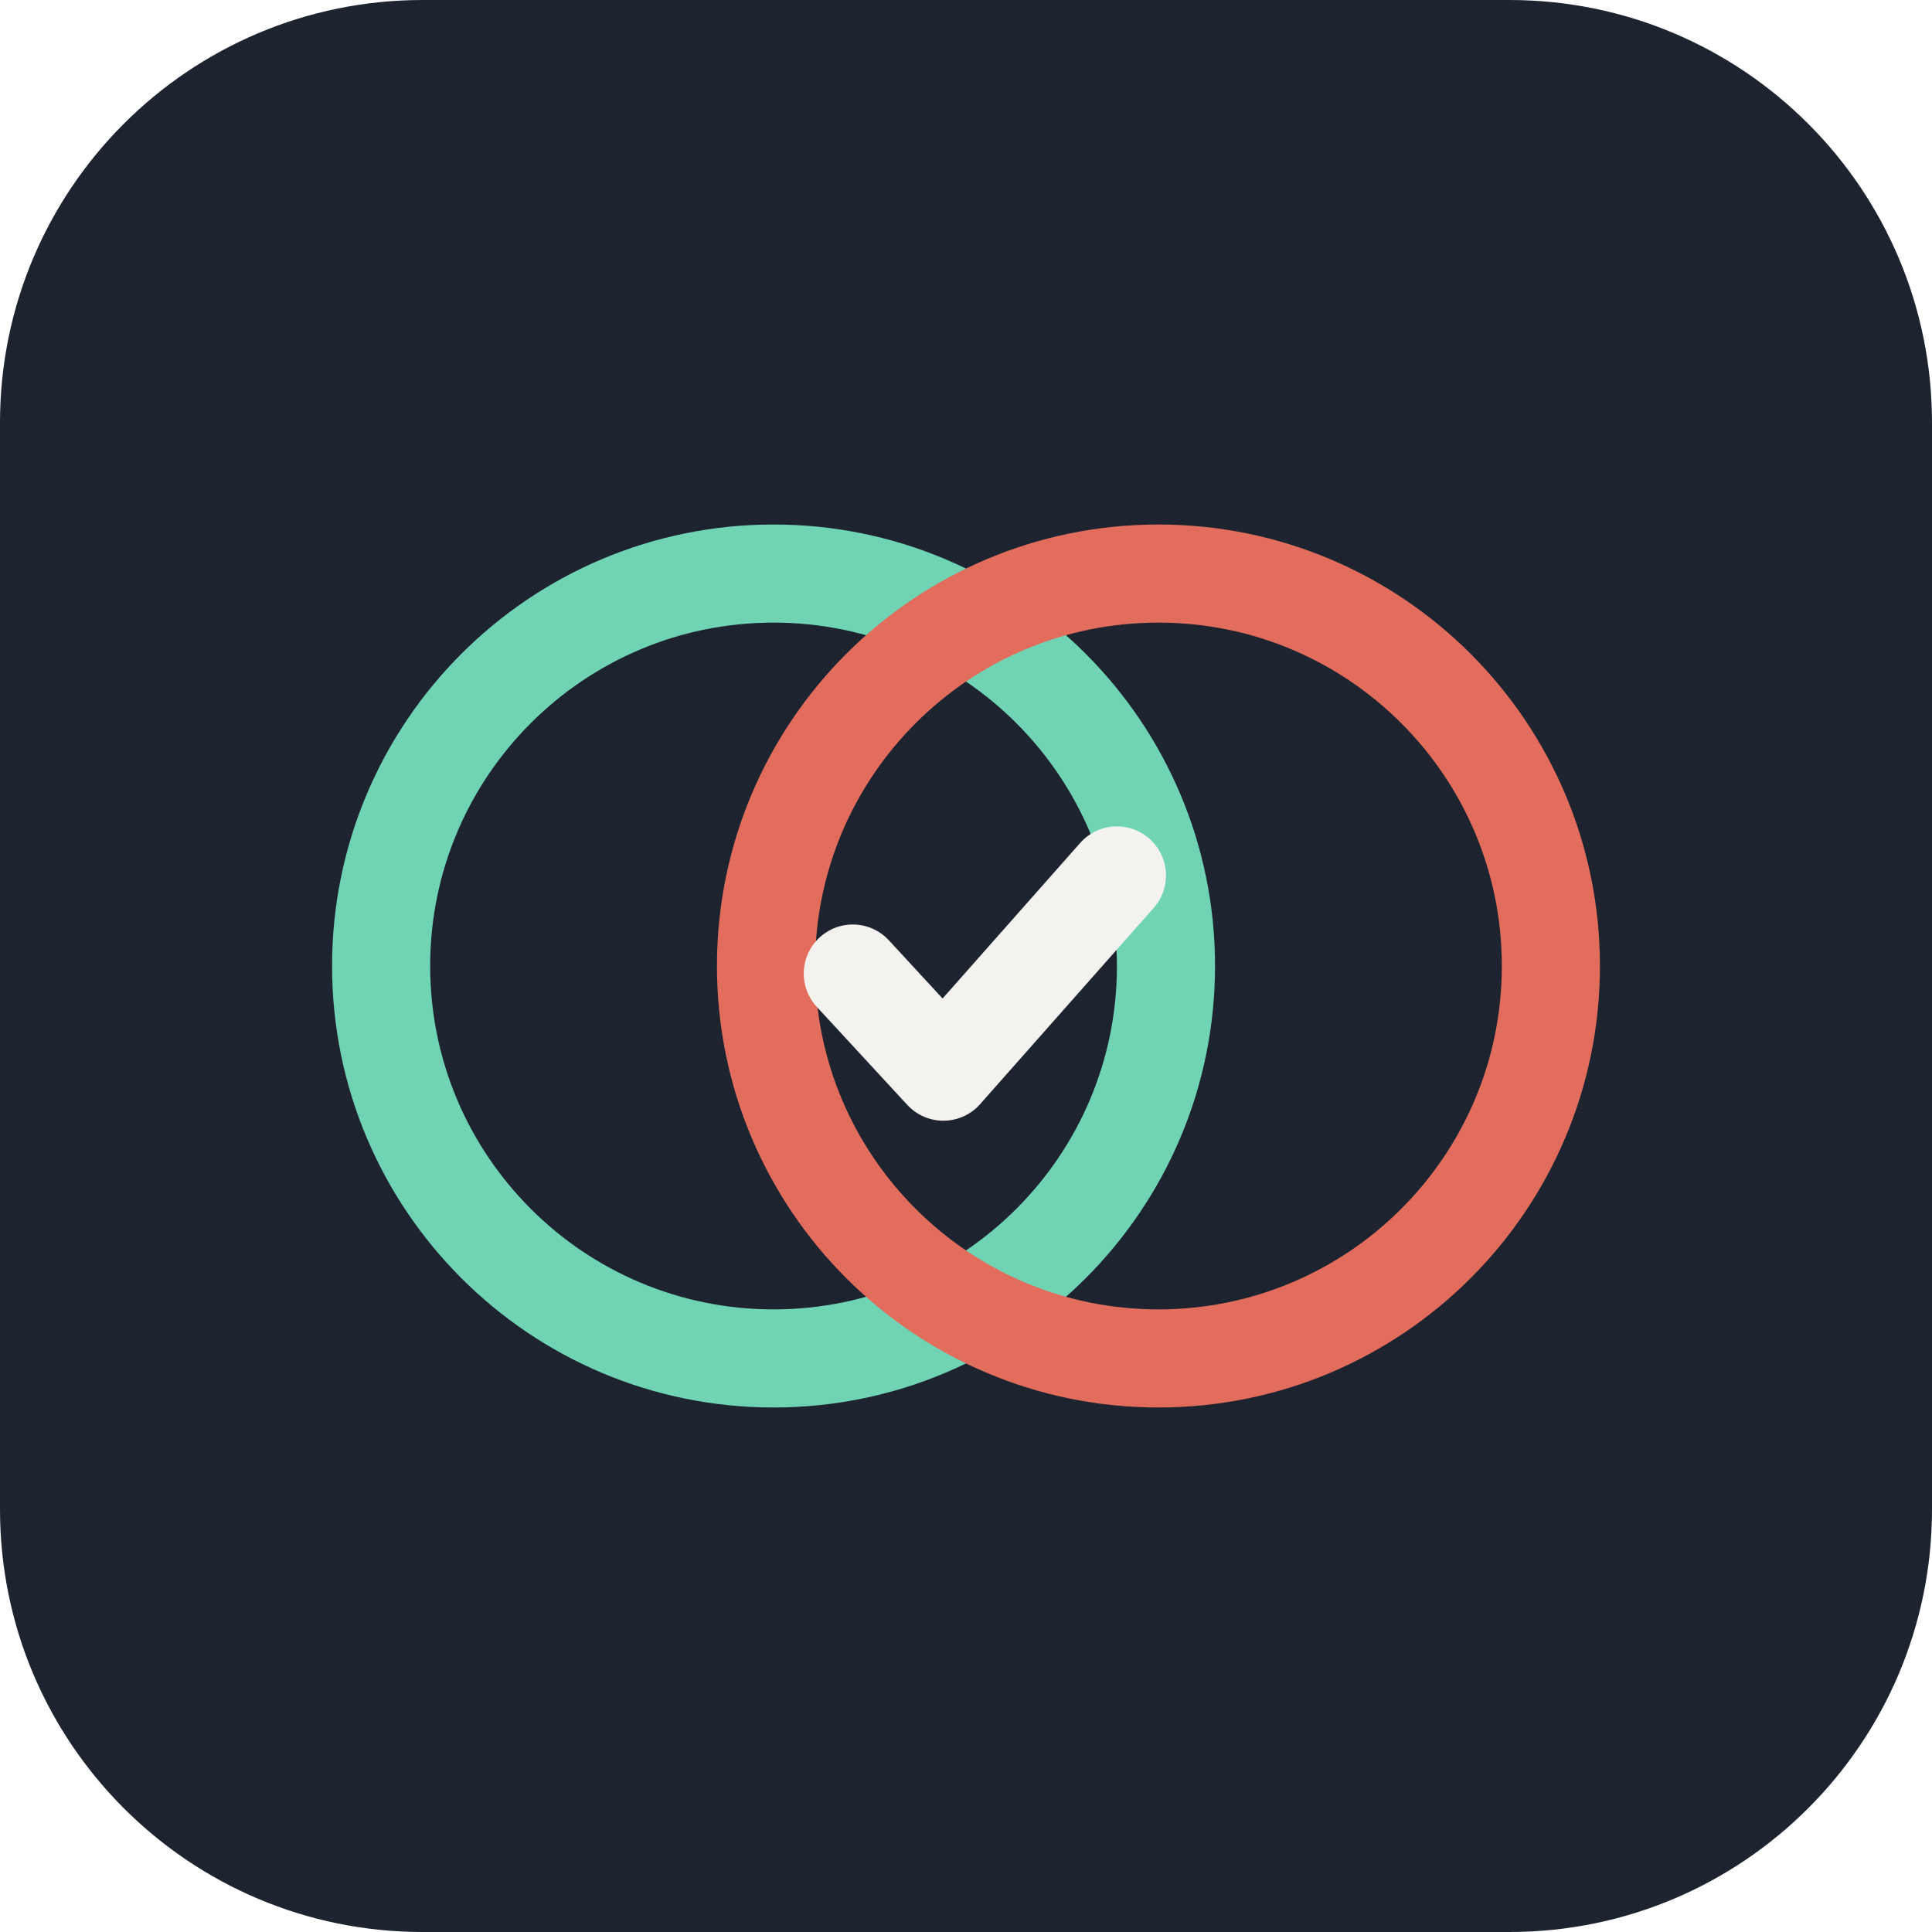
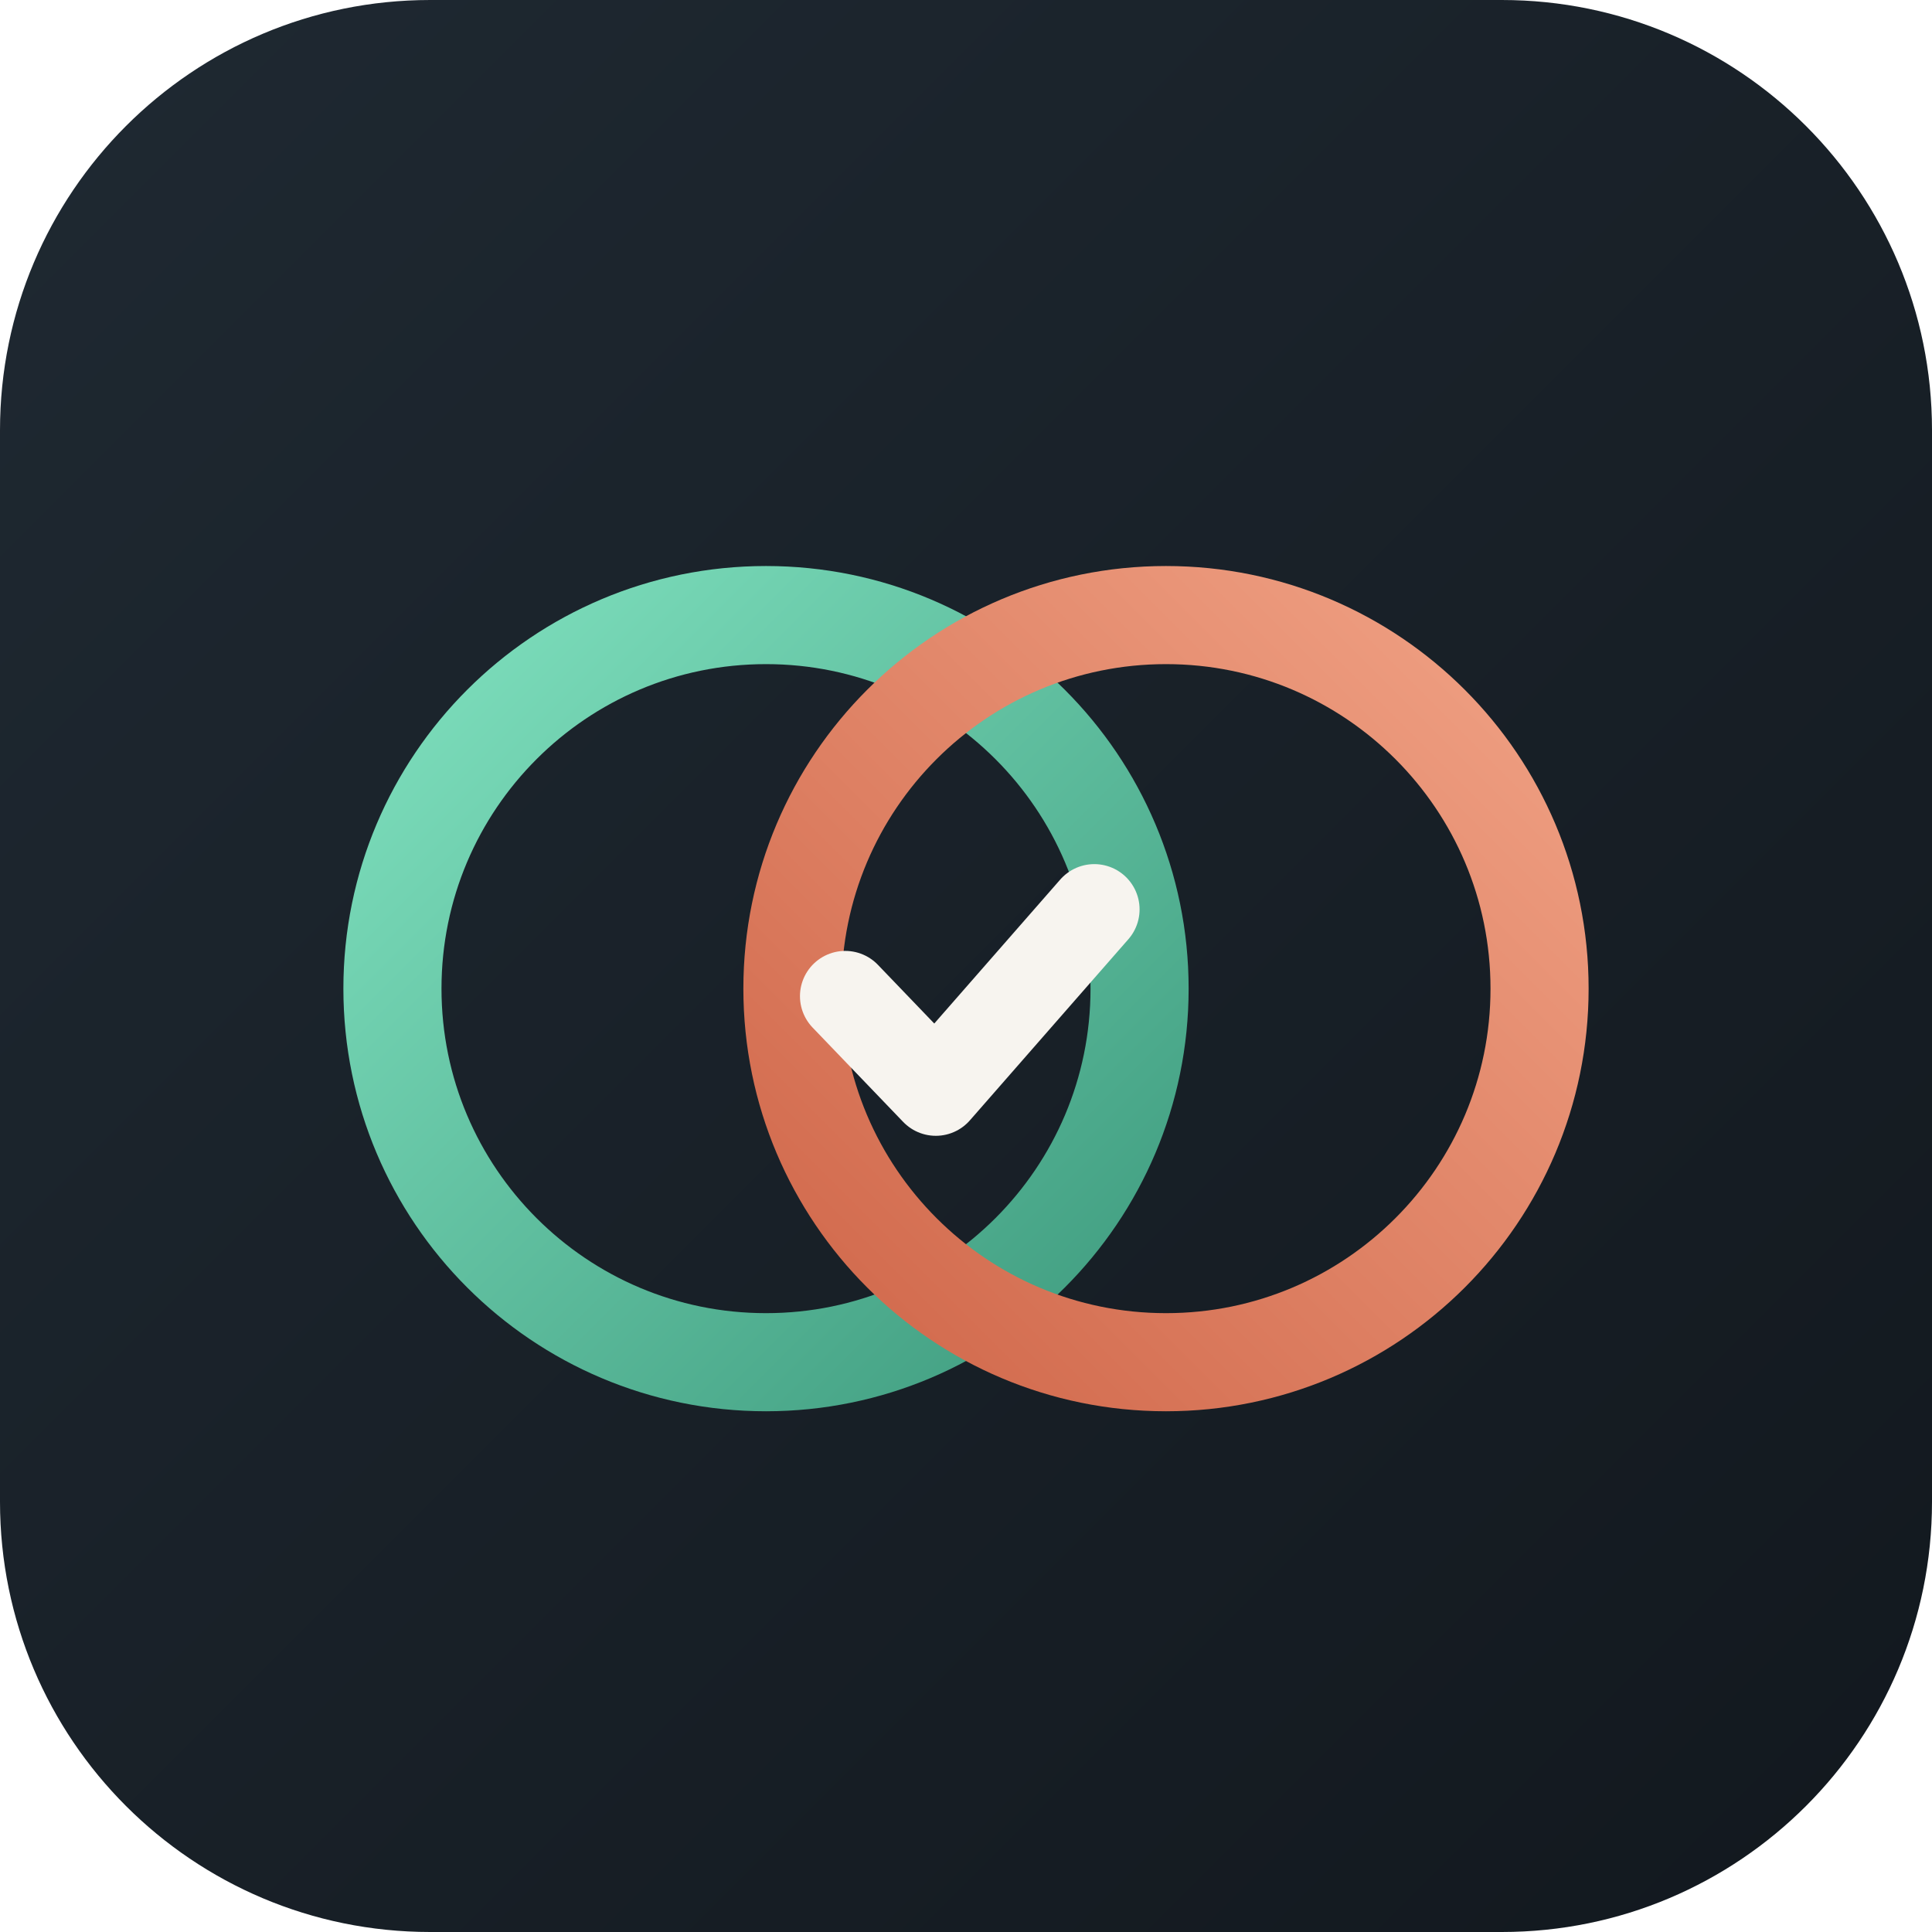
<svg xmlns="http://www.w3.org/2000/svg" viewBox="0 0 512 512" role="img" aria-label="Samen">
-   <rect width="512" height="512" rx="112" fill="#1d2430" />
-   <circle cx="205" cy="256" r="104" fill="none" stroke="#6fd3b4" stroke-width="26" />
-   <circle cx="307" cy="256" r="104" fill="none" stroke="#e26d5c" stroke-width="26" />
-   <path d="M226 258l24 26 46-52" fill="none" stroke="#f4f2ee" stroke-width="26" stroke-linecap="round" stroke-linejoin="round" />
+   <defs>
+     <linearGradient id="bg" x1="0" y1="0" x2="1" y2="1">
+       <stop offset="0" stop-color="#1f2932" />
+       <stop offset="1" stop-color="#12181e" />
+     </linearGradient>
+     <linearGradient id="ringA" x1="0" y1="0" x2="1" y2="1">
+       <stop offset="0" stop-color="#7fe0be" />
+       <stop offset="1" stop-color="#3f9c7f" />
+     </linearGradient>
+     <linearGradient id="ringB" x1="1" y1="0" x2="0" y2="1">
+       <stop offset="0" stop-color="#f0a184" />
+       <stop offset="1" stop-color="#d0674a" />
+     </linearGradient>
+   </defs>
+   <rect width="512" height="512" rx="114" fill="url(#bg)" />
+   <g fill="none" stroke-width="26" stroke-linecap="round">
+     <circle cx="203" cy="262" r="99" stroke="url(#ringA)" />
+     <circle cx="309" cy="262" r="99" stroke="url(#ringB)" />
+   </g>
+   <path d="M224 264l24 25 42-48" fill="none" stroke="#f7f4ef" stroke-width="24" stroke-linecap="round" stroke-linejoin="round" />
</svg>
